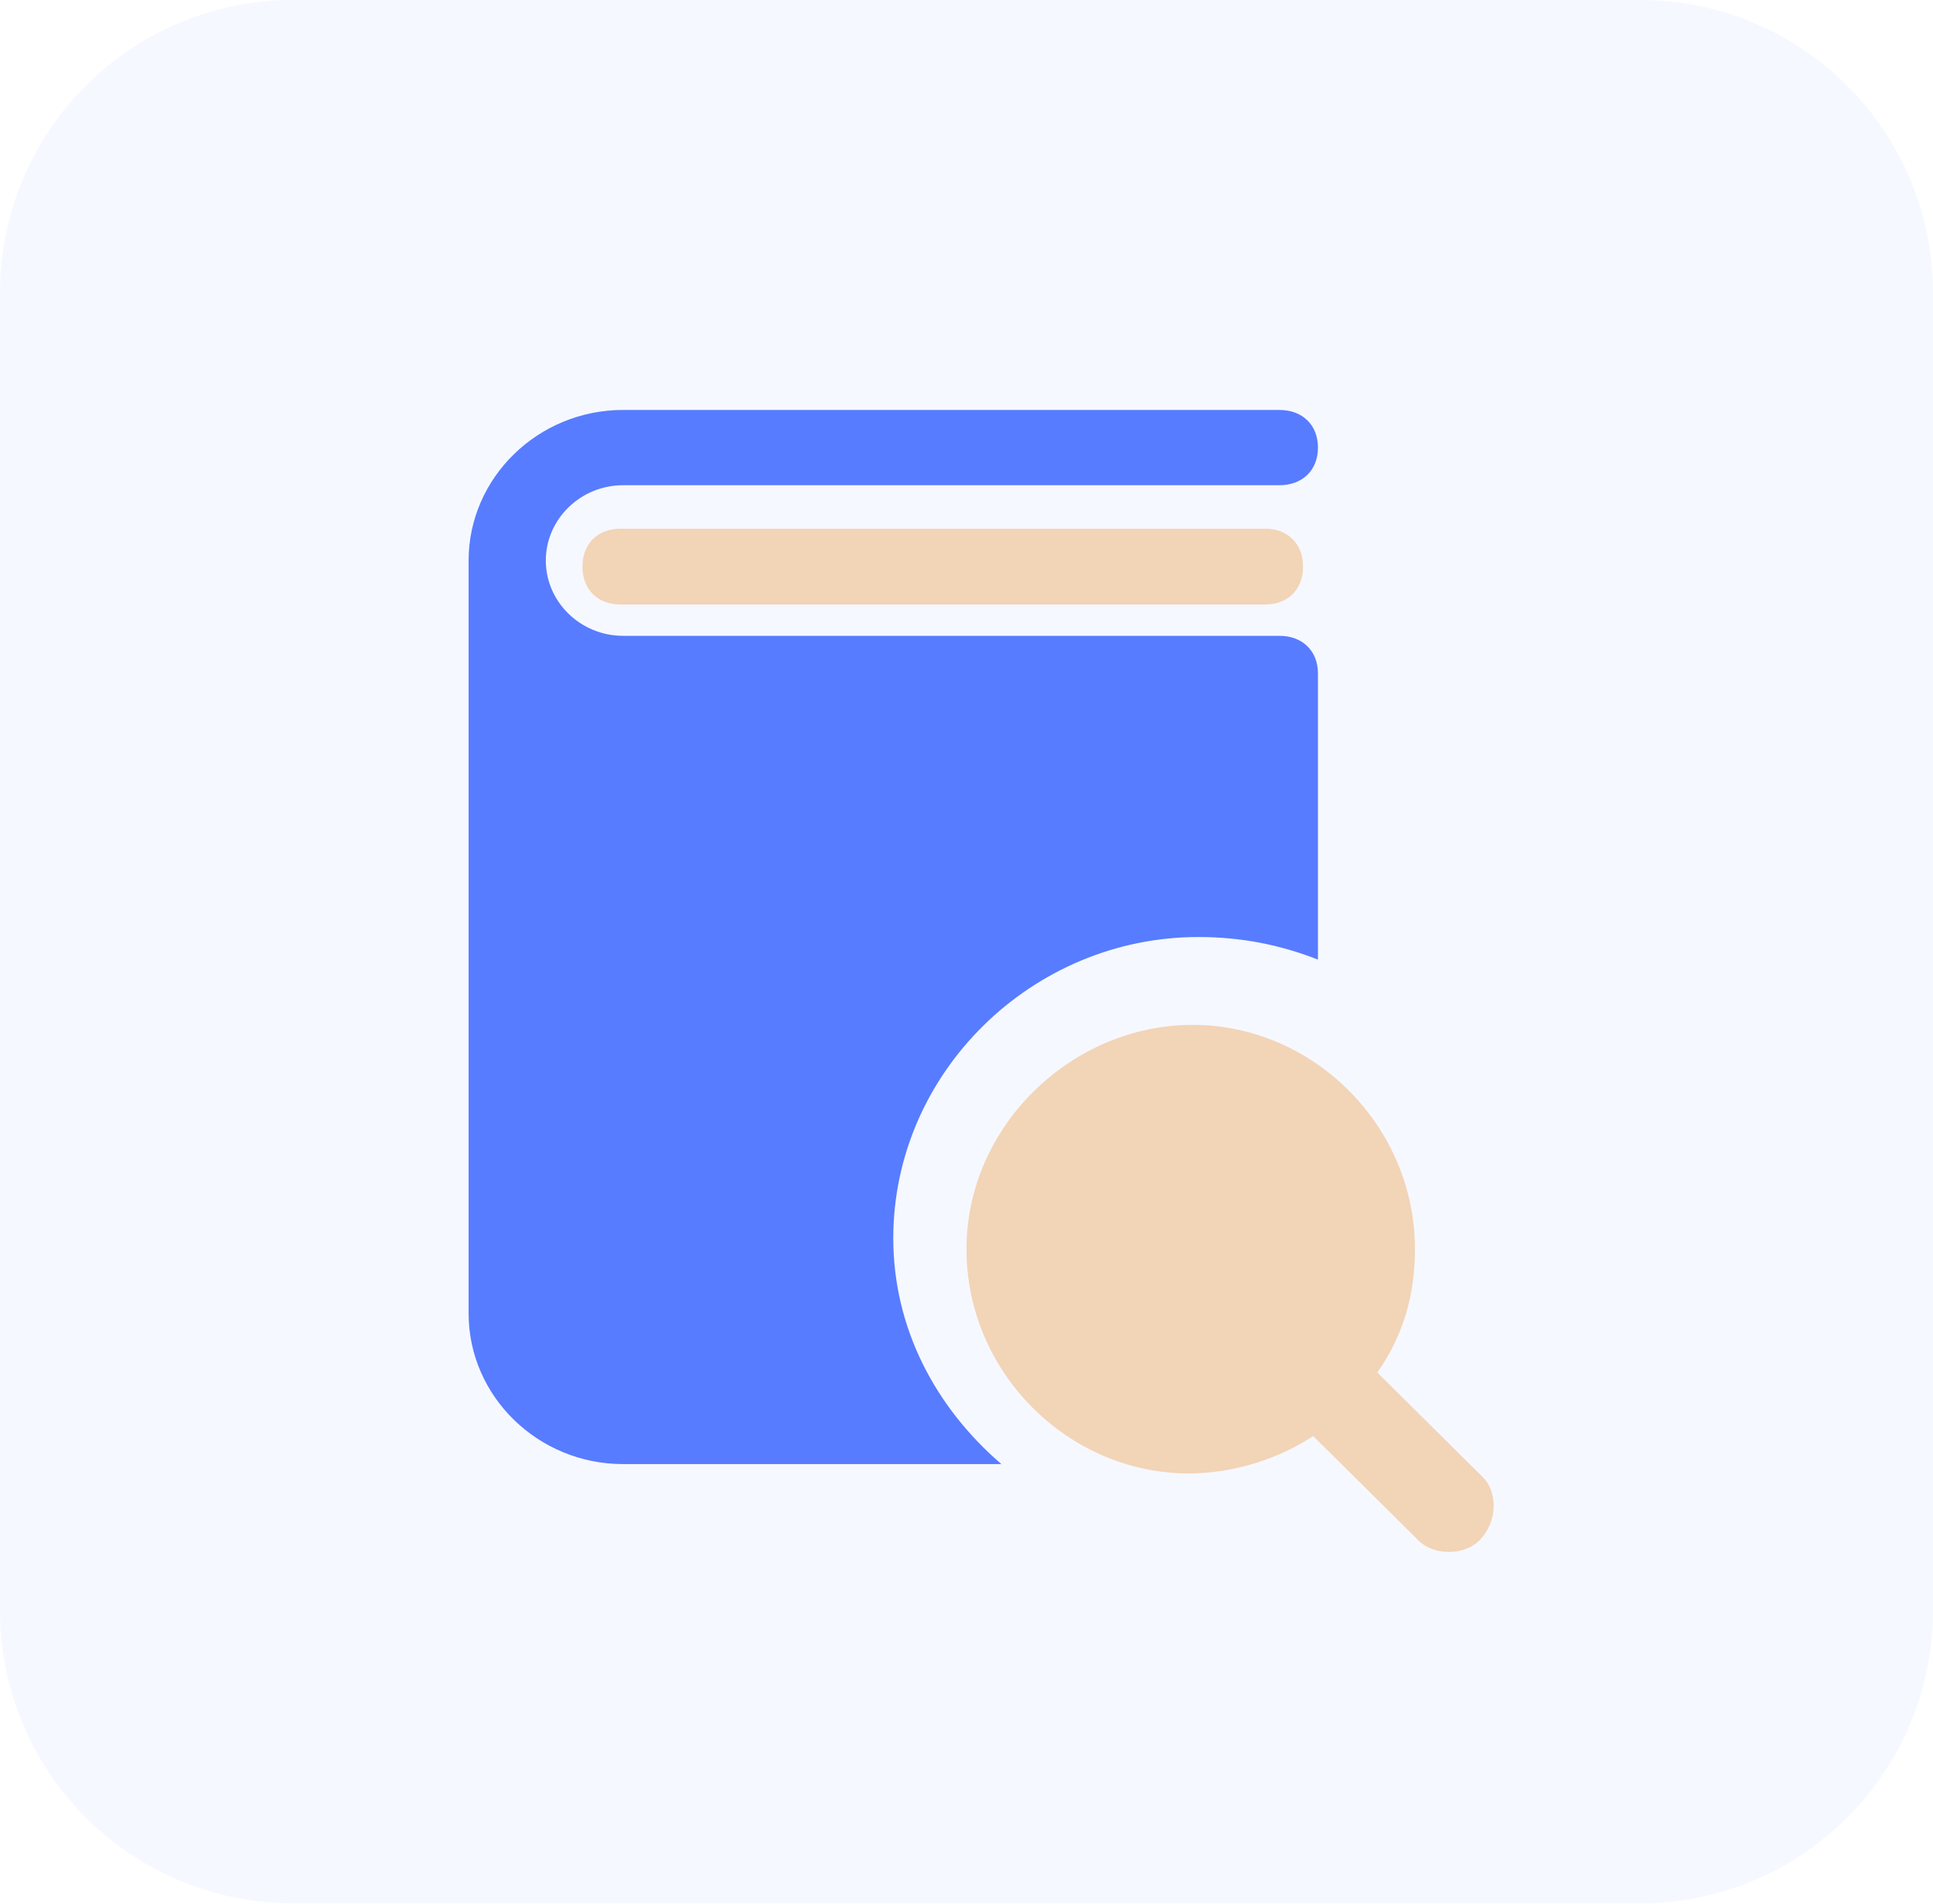
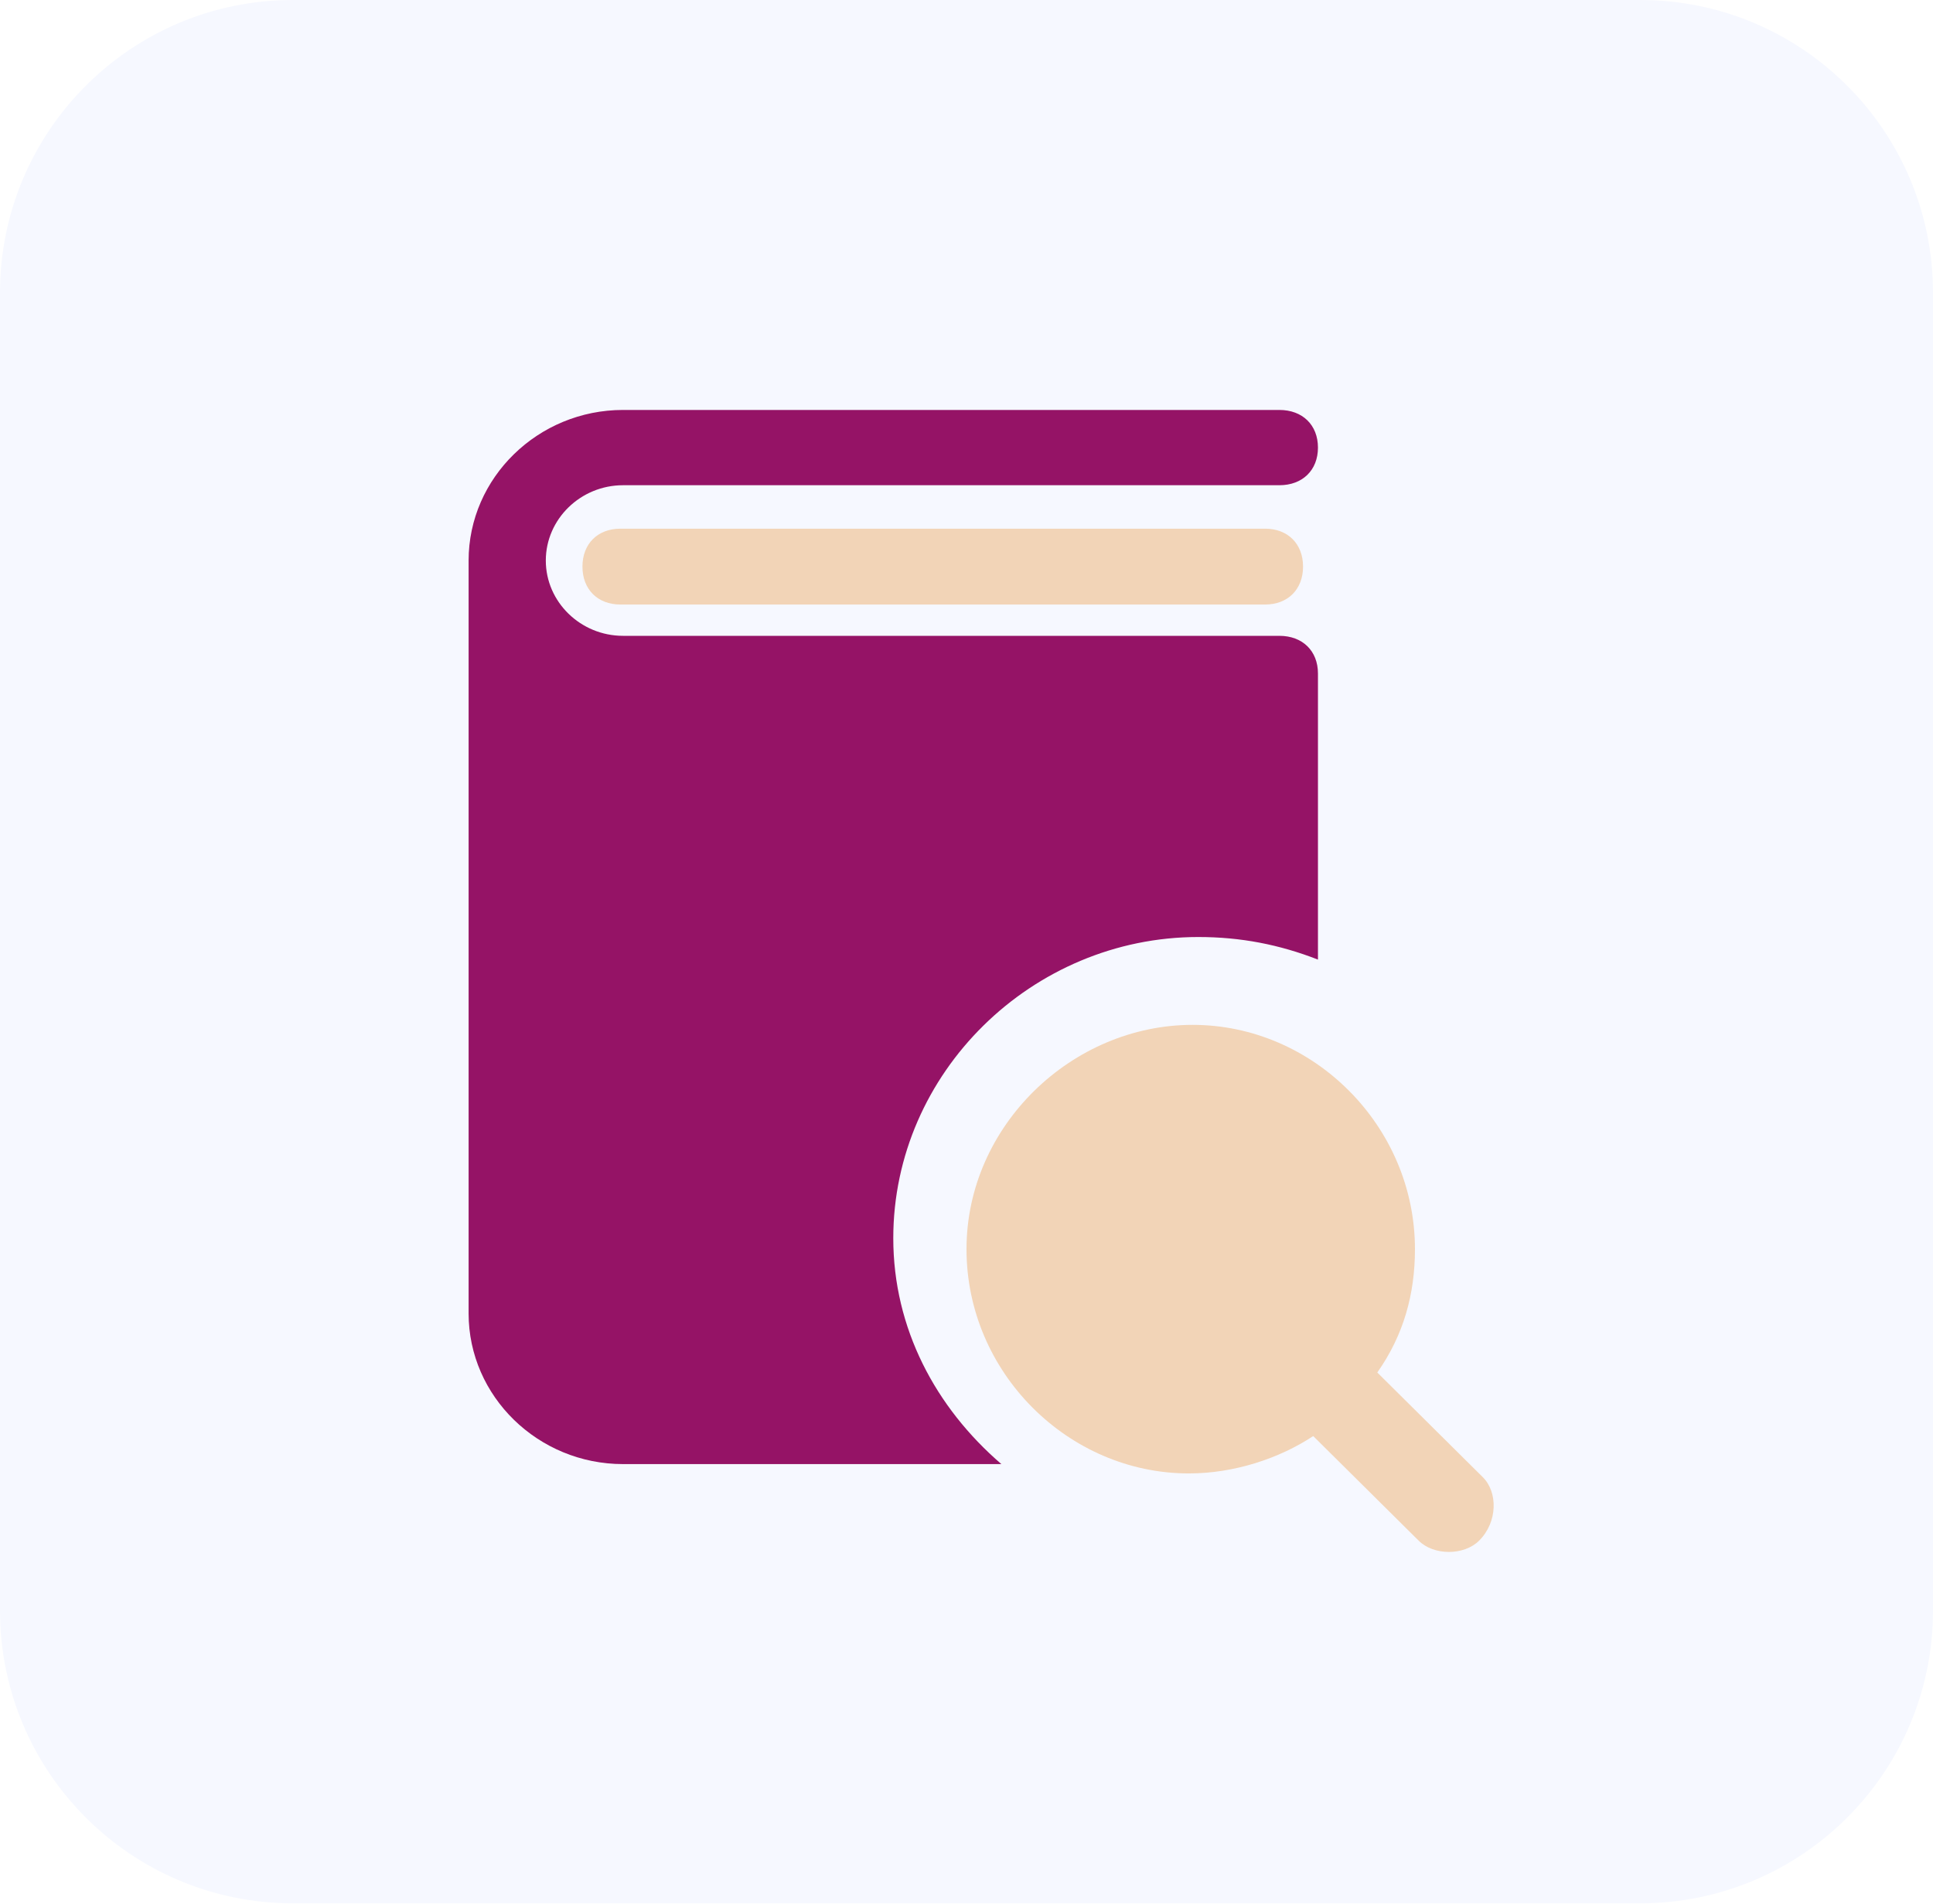
<svg xmlns="http://www.w3.org/2000/svg" width="66" height="65" viewBox="0 0 66 65" fill="none">
  <rect width="66" height="65" rx="10" fill="#F6F8FF" />
  <path d="M43.196 20.645H21.182C20.405 20.645 19.887 20.127 19.887 19.35C19.887 18.573 20.405 18.055 21.182 18.055H43.196C43.973 18.055 44.491 18.573 44.491 19.35C44.491 20.127 43.973 20.645 43.196 20.645Z" fill="#F2D4B7" />
  <path d="M50.629 50.447L47.026 46.872C47.926 45.596 48.312 44.191 48.312 42.66C48.312 38.447 44.838 35 40.721 35C36.603 35 33 38.447 33 42.66C33 46.872 36.474 50.319 40.592 50.319C42.136 50.319 43.68 49.809 44.838 49.043L48.441 52.617C48.956 53.128 49.985 53.128 50.5 52.617C51.143 51.979 51.143 50.957 50.629 50.447Z" fill="#F2D4B7" />
-   <path d="M30.5 42.286C30.5 36.629 35.245 32 40.914 32C42.364 32 43.682 32.257 45 32.771V23C45 22.229 44.473 21.714 43.682 21.714H23.909H21.273C19.823 21.714 18.636 20.557 18.636 19.143C18.636 17.729 19.823 16.571 21.273 16.571H43.682C44.473 16.571 45 16.057 45 15.286C45 14.514 44.473 14 43.682 14H21.273C18.373 14 16 16.314 16 19.143V44.857C16 47.686 18.373 50 21.273 50H23.909H34.191C31.95 48.071 30.5 45.371 30.5 42.286Z" fill="#577CFF" />
+   <path d="M30.5 42.286C30.5 36.629 35.245 32 40.914 32C42.364 32 43.682 32.257 45 32.771V23C45 22.229 44.473 21.714 43.682 21.714H23.909H21.273C19.823 21.714 18.636 20.557 18.636 19.143C18.636 17.729 19.823 16.571 21.273 16.571H43.682C44.473 16.571 45 16.057 45 15.286C45 14.514 44.473 14 43.682 14H21.273C18.373 14 16 16.314 16 19.143V44.857C16 47.686 18.373 50 21.273 50H23.909H34.191C31.95 48.071 30.5 45.371 30.5 42.286Z" fill="#951366" />
</svg>
